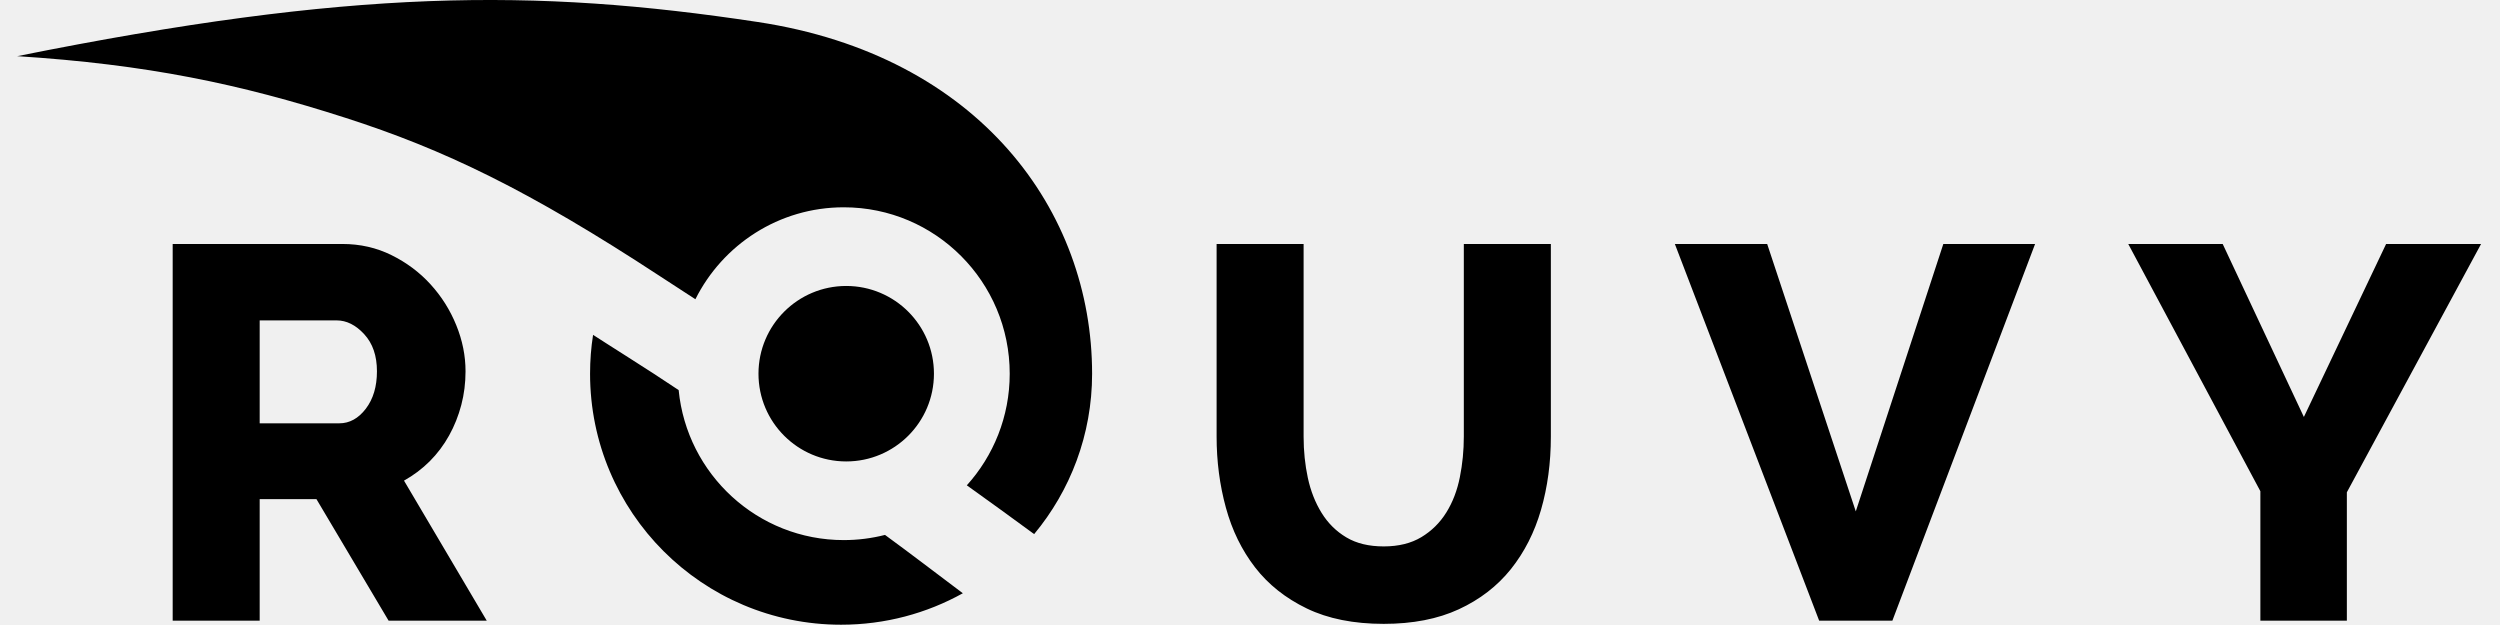
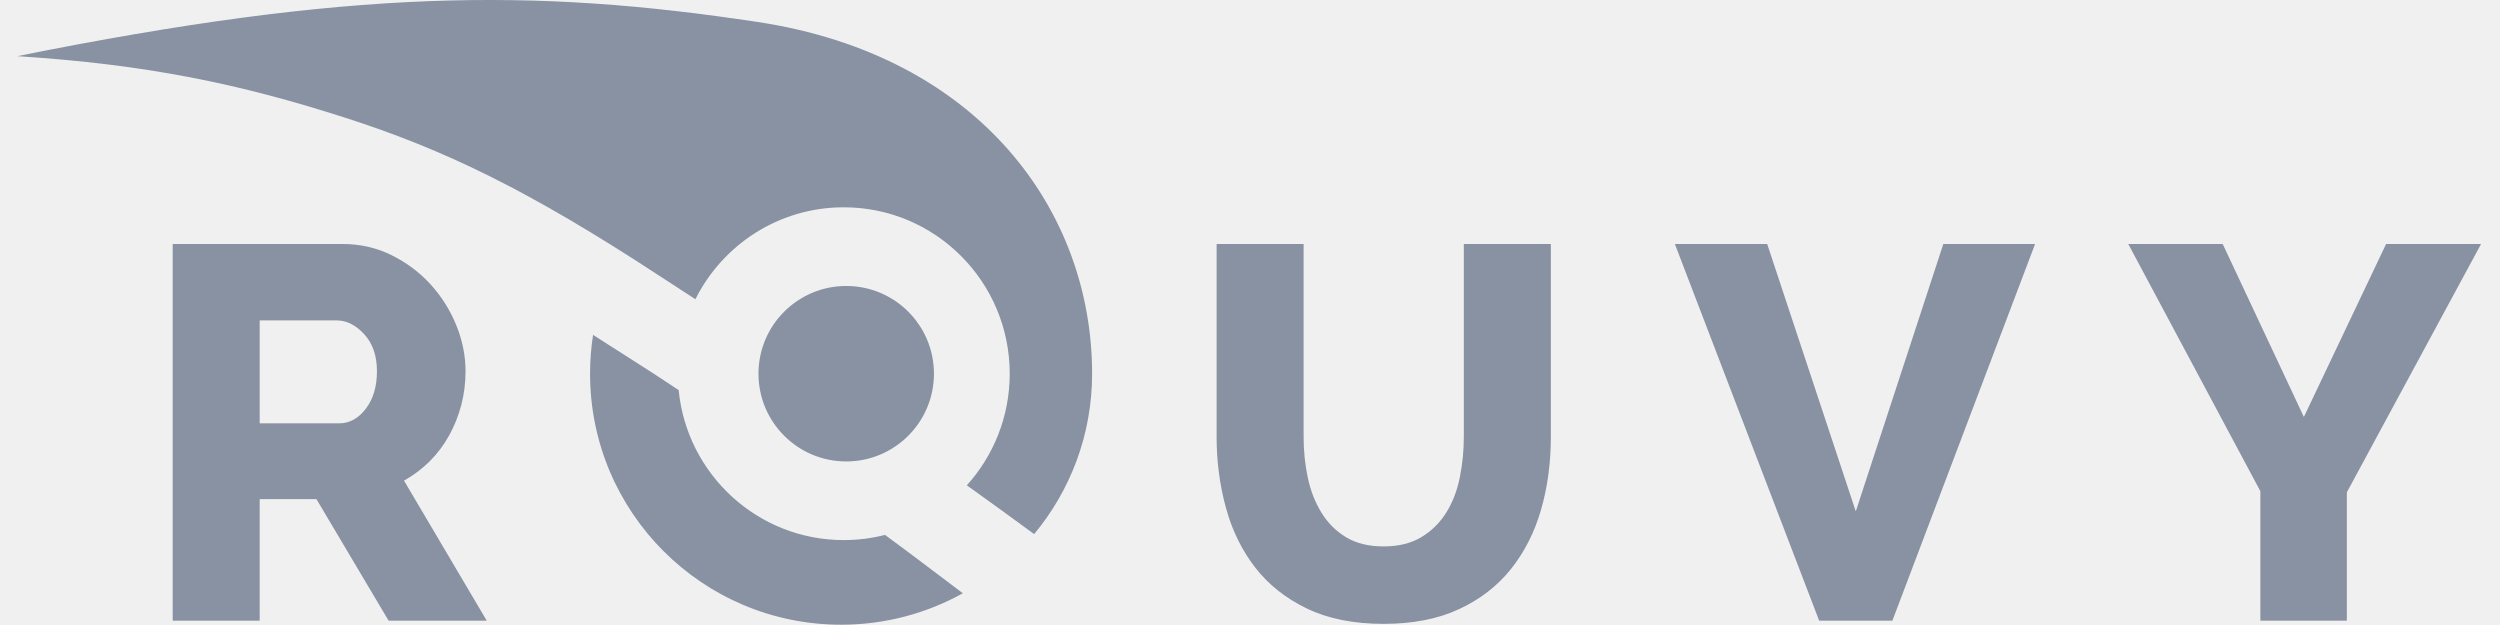
<svg xmlns="http://www.w3.org/2000/svg" width="140" height="35" viewBox="0 0 140 35" fill="none">
-   <g clip-path="url(#clip0_33_2)">
-     <mask id="mask0_33_2" style="mask-type:luminance" maskUnits="userSpaceOnUse" x="0" y="0" width="140" height="35">
+   <g clip-path="url(#clip0_246_302)">
+     <mask id="mask0_246_302" style="mask-type:luminance" maskUnits="userSpaceOnUse" x="0" y="0" width="140" height="35">
      <path d="M140 0H0V35H140V0Z" fill="white" />
    </mask>
-     <g mask="url(#mask0_33_2)">
-       <path d="M38.942 16.757C40.469 13.705 43.616 11.608 47.253 11.609C52.387 11.61 56.545 15.783 56.544 20.929C56.544 23.333 55.634 25.526 54.142 27.178C55.38 28.066 56.697 29.014 57.912 29.91C59.937 27.475 61.158 24.345 61.158 20.93C61.159 11.826 54.849 3.109 42.429 1.231C29.889 -0.667 19.688 -0.619 0.963 3.145C8.232 3.61 13.421 4.694 19.327 6.592C24.835 8.359 29.593 10.636 36.965 15.471L38.942 16.757Z" fill="black" />
-       <path d="M33.212 18.752C33.47 18.919 33.732 19.086 33.996 19.255L35.197 20.02C36.137 20.619 37.088 21.228 38.005 21.845C38.464 26.559 42.427 30.244 47.249 30.245C48.047 30.245 48.822 30.144 49.56 29.955C50.279 30.48 51.009 31.027 51.739 31.577L53.052 32.568C53.343 32.787 53.632 33.006 53.92 33.222C51.899 34.345 49.573 34.985 47.097 34.984C39.334 34.982 33.042 28.687 33.044 20.924C33.044 20.185 33.1 19.46 33.212 18.752ZM73.002 13.663V24.449C73.002 25.261 73.082 26.033 73.24 26.766C73.399 27.499 73.656 28.152 74.013 28.727C74.369 29.302 74.83 29.757 75.395 30.093C75.959 30.431 76.657 30.599 77.489 30.599C78.321 30.599 79.023 30.425 79.598 30.079C80.173 29.732 80.638 29.272 80.995 28.697C81.352 28.122 81.604 27.465 81.752 26.721C81.901 25.978 81.974 25.221 81.974 24.449V13.663H86.848V24.449C86.848 25.914 86.664 27.281 86.297 28.549C85.931 29.816 85.366 30.925 84.606 31.876C83.842 32.827 82.871 33.575 81.694 34.119C80.514 34.665 79.112 34.936 77.489 34.936C75.805 34.936 74.369 34.649 73.181 34.075C71.993 33.501 71.027 32.734 70.284 31.773C69.541 30.811 68.996 29.698 68.65 28.43C68.303 27.163 68.13 25.835 68.13 24.449V13.663H73.002ZM19.177 13.663C20.167 13.663 21.083 13.871 21.925 14.288C22.767 14.704 23.495 15.248 24.109 15.922C24.723 16.595 25.204 17.357 25.55 18.209C25.897 19.061 26.07 19.922 26.07 20.794C26.07 21.447 25.991 22.076 25.832 22.681C25.673 23.285 25.447 23.854 25.149 24.389C24.852 24.924 24.491 25.404 24.065 25.831C23.639 26.256 23.158 26.617 22.624 26.915L27.258 34.758H21.762L17.722 27.953H14.542V34.758H9.67V13.663H19.177ZM98.962 13.663L103.924 28.637L108.826 13.663H113.965L105.973 34.758H101.873L93.792 13.663H98.962ZM124.471 13.663L129.017 23.35L133.622 13.663H138.94L131.424 27.568V34.758H126.581V27.508L119.182 13.663H124.471ZM47.389 16.014C50.103 16.015 52.302 18.215 52.301 20.928C52.3 23.644 50.101 25.841 47.387 25.841C44.674 25.84 42.474 23.642 42.475 20.926C42.476 18.213 44.676 16.014 47.389 16.014ZM18.85 17.942H14.542V23.706H19C19.573 23.706 20.069 23.434 20.486 22.889C20.901 22.344 21.109 21.646 21.109 20.794C21.109 19.922 20.872 19.23 20.395 18.714C19.921 18.199 19.405 17.942 18.85 17.942Z" fill="black" />
+     <g mask="url(#mask0_246_302)">
+       <mask id="mask1_246_302" style="mask-type:luminance" maskUnits="userSpaceOnUse" x="0" y="0" width="140" height="35">
+         <path d="M140 0H0V35H140V0Z" fill="white" />
+       </mask>
+       <g mask="url(#mask1_246_302)">
+         <path d="M38.942 16.757C40.469 13.705 43.616 11.608 47.253 11.609C52.387 11.61 56.545 15.783 56.544 20.929C56.544 23.333 55.634 25.526 54.142 27.178C55.38 28.066 56.697 29.014 57.912 29.91C59.937 27.475 61.158 24.345 61.158 20.93C61.159 11.826 54.849 3.109 42.429 1.231C29.889 -0.667 19.688 -0.619 0.963 3.145C8.232 3.61 13.421 4.694 19.327 6.592C24.835 8.359 29.593 10.636 36.965 15.471L38.942 16.757Z" fill="#8892A3" />
+         <path d="M33.212 18.752C33.47 18.919 33.732 19.086 33.996 19.255L35.197 20.02C36.137 20.619 37.088 21.228 38.005 21.845C38.464 26.559 42.427 30.244 47.249 30.245C48.047 30.245 48.822 30.144 49.56 29.955C50.279 30.48 51.009 31.027 51.739 31.577L53.052 32.568C53.343 32.787 53.632 33.006 53.92 33.222C51.899 34.345 49.573 34.985 47.097 34.984C39.334 34.982 33.042 28.687 33.044 20.924C33.044 20.185 33.1 19.46 33.212 18.752ZM73.002 13.663V24.449C73.002 25.261 73.082 26.033 73.24 26.766C73.399 27.499 73.656 28.152 74.013 28.727C74.369 29.302 74.83 29.757 75.395 30.093C75.959 30.431 76.657 30.599 77.489 30.599C78.321 30.599 79.023 30.425 79.598 30.079C80.173 29.732 80.638 29.272 80.995 28.697C81.352 28.122 81.604 27.465 81.752 26.721C81.901 25.978 81.974 25.221 81.974 24.449V13.663H86.848V24.449C86.848 25.914 86.664 27.281 86.297 28.549C85.931 29.816 85.366 30.925 84.606 31.876C83.842 32.827 82.871 33.575 81.694 34.119C80.514 34.665 79.112 34.936 77.489 34.936C75.805 34.936 74.369 34.649 73.181 34.075C71.993 33.501 71.027 32.734 70.284 31.773C69.541 30.811 68.996 29.698 68.65 28.43C68.303 27.163 68.13 25.835 68.13 24.449V13.663H73.002ZM19.177 13.663C20.167 13.663 21.083 13.871 21.925 14.288C22.767 14.704 23.495 15.248 24.109 15.922C24.723 16.595 25.204 17.357 25.55 18.209C25.897 19.061 26.07 19.922 26.07 20.794C26.07 21.447 25.991 22.076 25.832 22.681C25.673 23.285 25.447 23.854 25.149 24.389C24.852 24.924 24.491 25.404 24.065 25.831C23.639 26.256 23.158 26.617 22.624 26.915L27.258 34.758H21.762L17.722 27.953H14.542V34.758H9.67V13.663H19.177ZM98.962 13.663L103.924 28.637L108.826 13.663H113.965L105.973 34.758H101.873L93.792 13.663H98.962ZM124.471 13.663L129.017 23.35L133.622 13.663H138.94L131.424 27.568V34.758H126.581V27.508L119.182 13.663H124.471ZM47.389 16.014C50.103 16.015 52.302 18.215 52.301 20.928C52.3 23.644 50.101 25.841 47.387 25.841C44.674 25.84 42.474 23.642 42.475 20.926C42.476 18.213 44.676 16.014 47.389 16.014ZM18.85 17.942H14.542V23.706H19C19.573 23.706 20.069 23.434 20.486 22.889C20.901 22.344 21.109 21.646 21.109 20.794C21.109 19.922 20.872 19.23 20.395 18.714C19.921 18.199 19.405 17.942 18.85 17.942Z" fill="#8892A3" />
+       </g>
    </g>
  </g>
  <defs>
-     <clipPath id="clip0_33_2">
+     <clipPath id="clip0_246_302">
      <rect width="140" height="35" fill="white" />
    </clipPath>
  </defs>
</svg>
